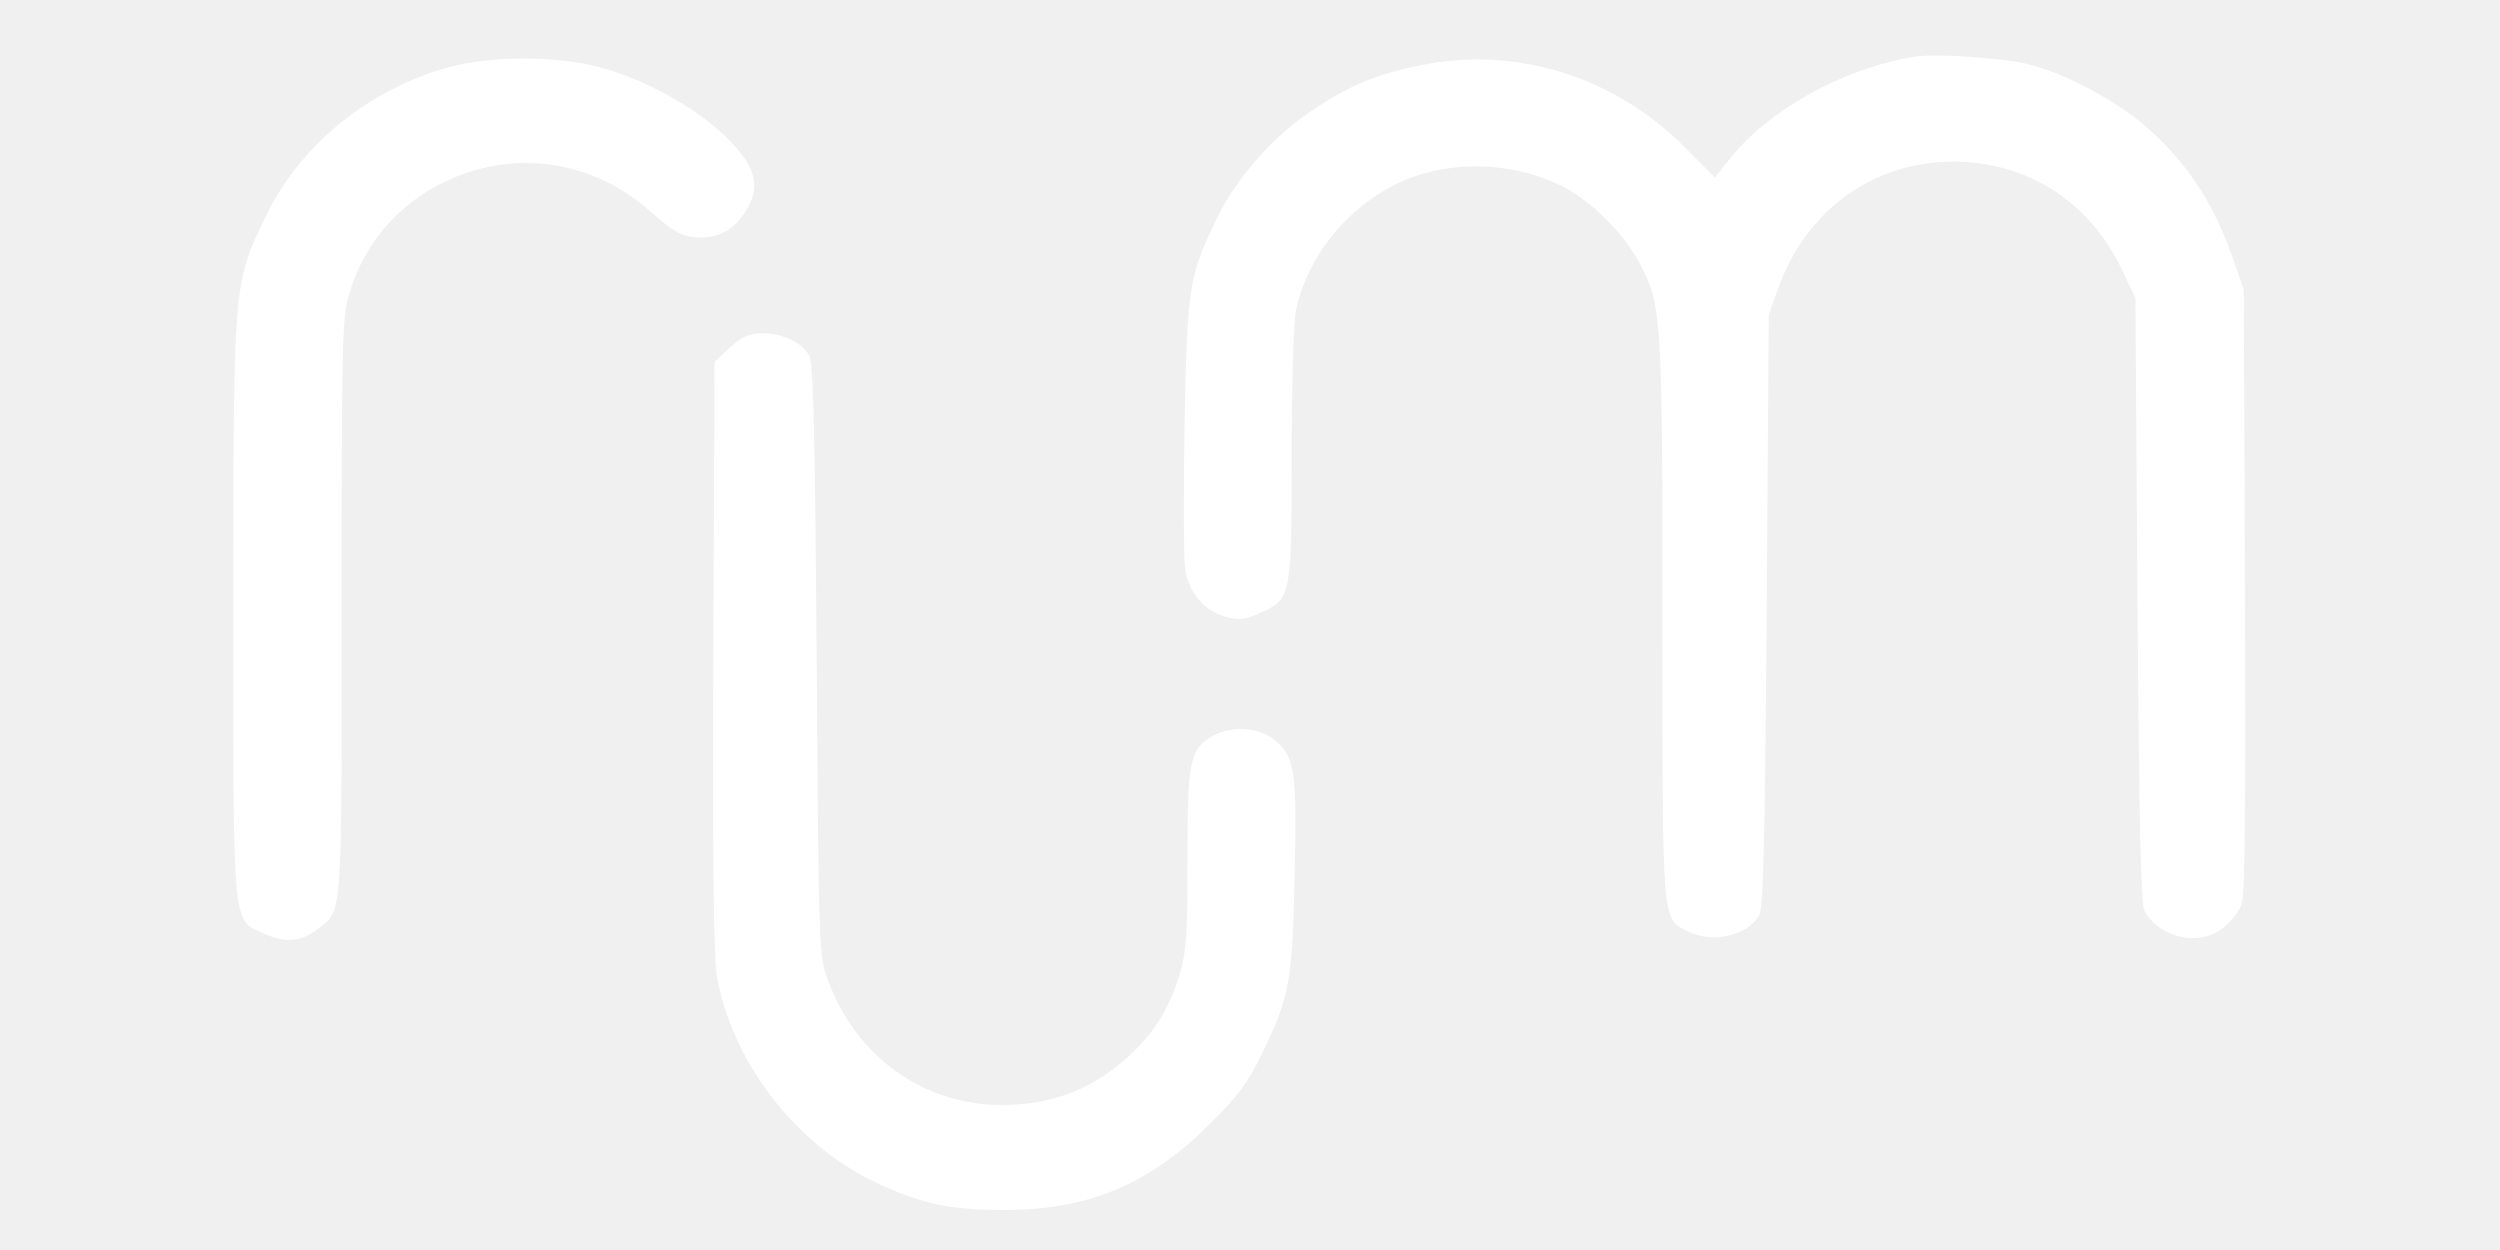
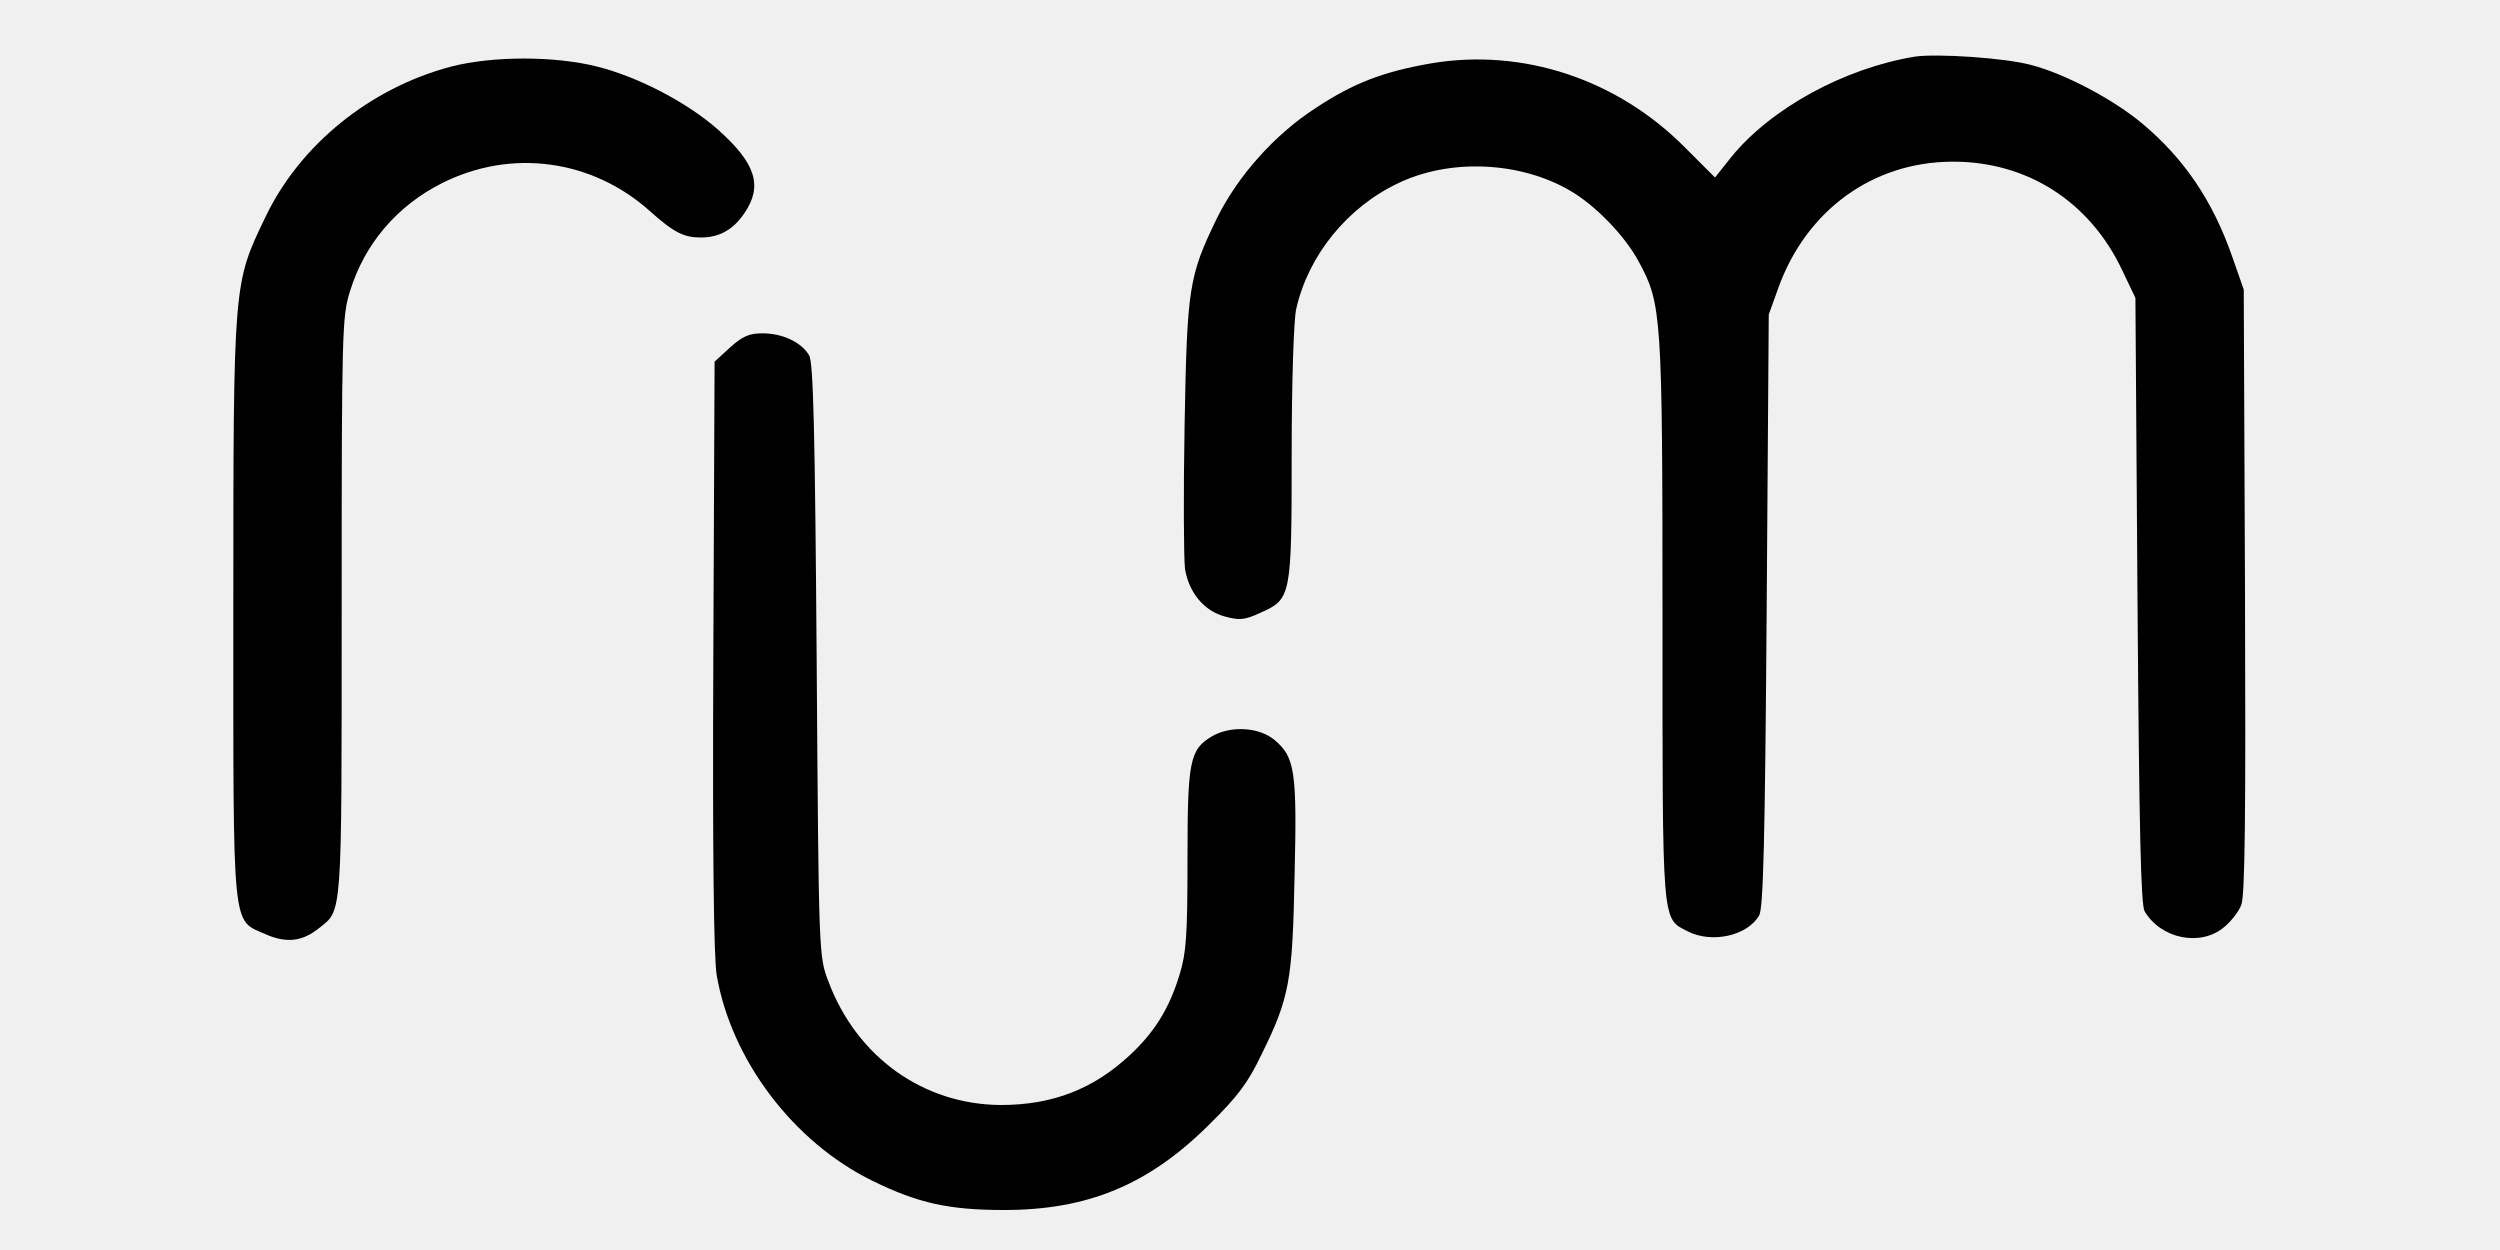
<svg xmlns="http://www.w3.org/2000/svg" version="1.0" width="600pt" height="300pt" viewBox="0 0 600 300" preserveAspectRatio="xMidYMid meet">
-   <g transform="translate(0,300) scale(0.1,-0.1)" fill="#ffffff" stroke="none">
+   <g transform="translate(0,300) scale(0.1,-0.1)" fill="#000000" stroke="none">
    <path d="M4595 2864 c-169 -28 -345 -124 -440 -241 l-39 -49 -71 71 c-163 165 -390 240 -610 203 -115 -20 -186 -47 -277 -107 -99 -64 -187 -163 -237 -264 -68 -140 -72 -166 -78 -499 -3 -164 -2 -318 1 -343 9 -57 46 -102 97 -115 33 -9 47 -8 83 9 75 33 76 37 76 383 0 168 5 323 11 347 29 128 122 243 244 301 124 60 293 53 414 -18 60 -35 131 -108 164 -170 55 -101 57 -126 57 -860 0 -738 -2 -715 60 -747 58 -30 144 -11 172 38 10 17 14 181 18 732 l5 710 23 64 c67 186 226 302 417 303 179 1 330 -95 408 -260 l32 -67 5 -725 c4 -552 8 -730 17 -747 39 -66 134 -86 191 -38 16 13 35 37 41 53 9 21 11 215 9 753 l-3 724 -28 80 c-47 134 -115 234 -215 318 -69 58 -186 120 -267 141 -62 17 -227 28 -280 20z" />
    <path d="M1082 2840 c-193 -51 -362 -187 -445 -361 -77 -160 -77 -154 -77 -940 0 -784 -4 -745 77 -781 50 -22 88 -18 128 14 57 45 55 17 55 771 0 664 1 698 20 758 35 114 113 205 220 259 166 84 360 58 499 -66 58 -52 82 -64 123 -64 45 0 78 19 105 59 44 65 27 119 -64 200 -72 64 -190 126 -289 151 -102 26 -252 26 -352 0z" />
    <path d="M1752 2166 l-37 -34 -3 -704 c-2 -482 1 -723 8 -768 35 -204 184 -401 374 -494 110 -54 184 -70 316 -70 200 0 346 60 491 204 70 69 94 101 127 170 67 136 74 176 79 429 6 249 1 284 -48 325 -37 31 -105 35 -150 9 -54 -32 -59 -59 -59 -296 0 -183 -3 -224 -19 -276 -25 -82 -60 -138 -119 -193 -88 -82 -186 -120 -310 -120 -186 1 -346 115 -414 297 -23 60 -23 64 -28 770 -4 551 -8 715 -18 732 -18 31 -63 53 -112 53 -32 0 -48 -7 -78 -34z" />
  </g>
</svg>
